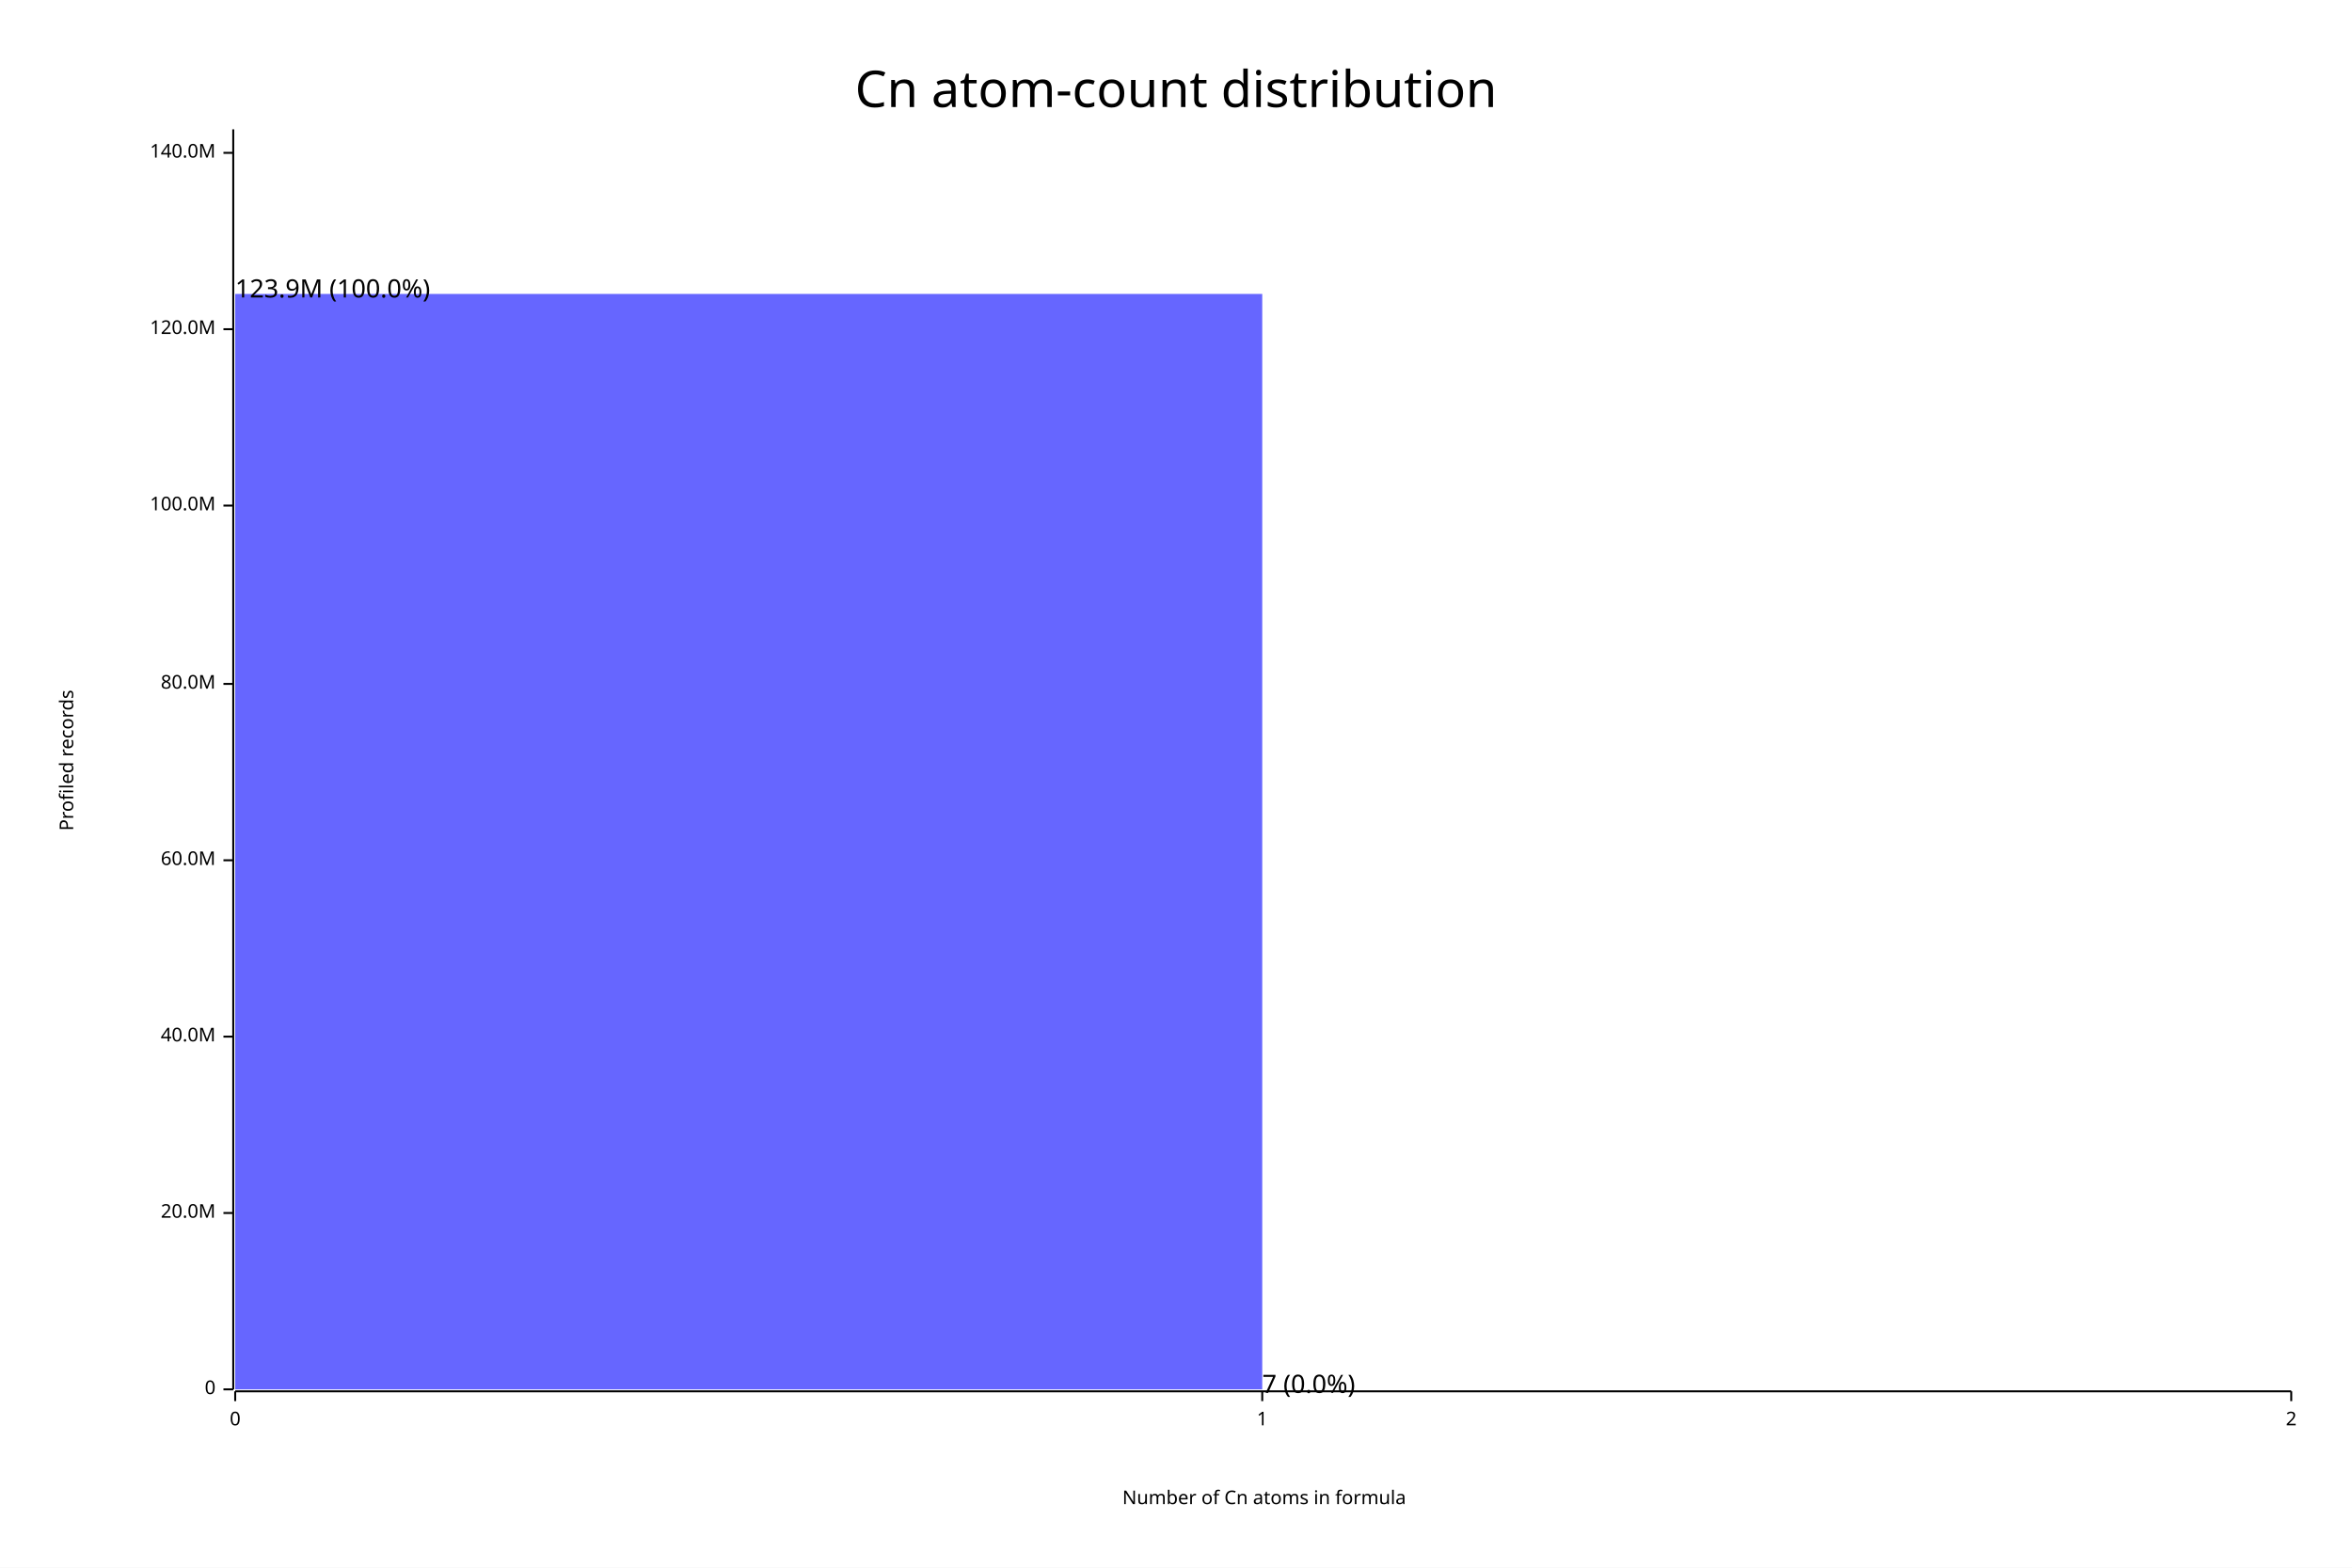
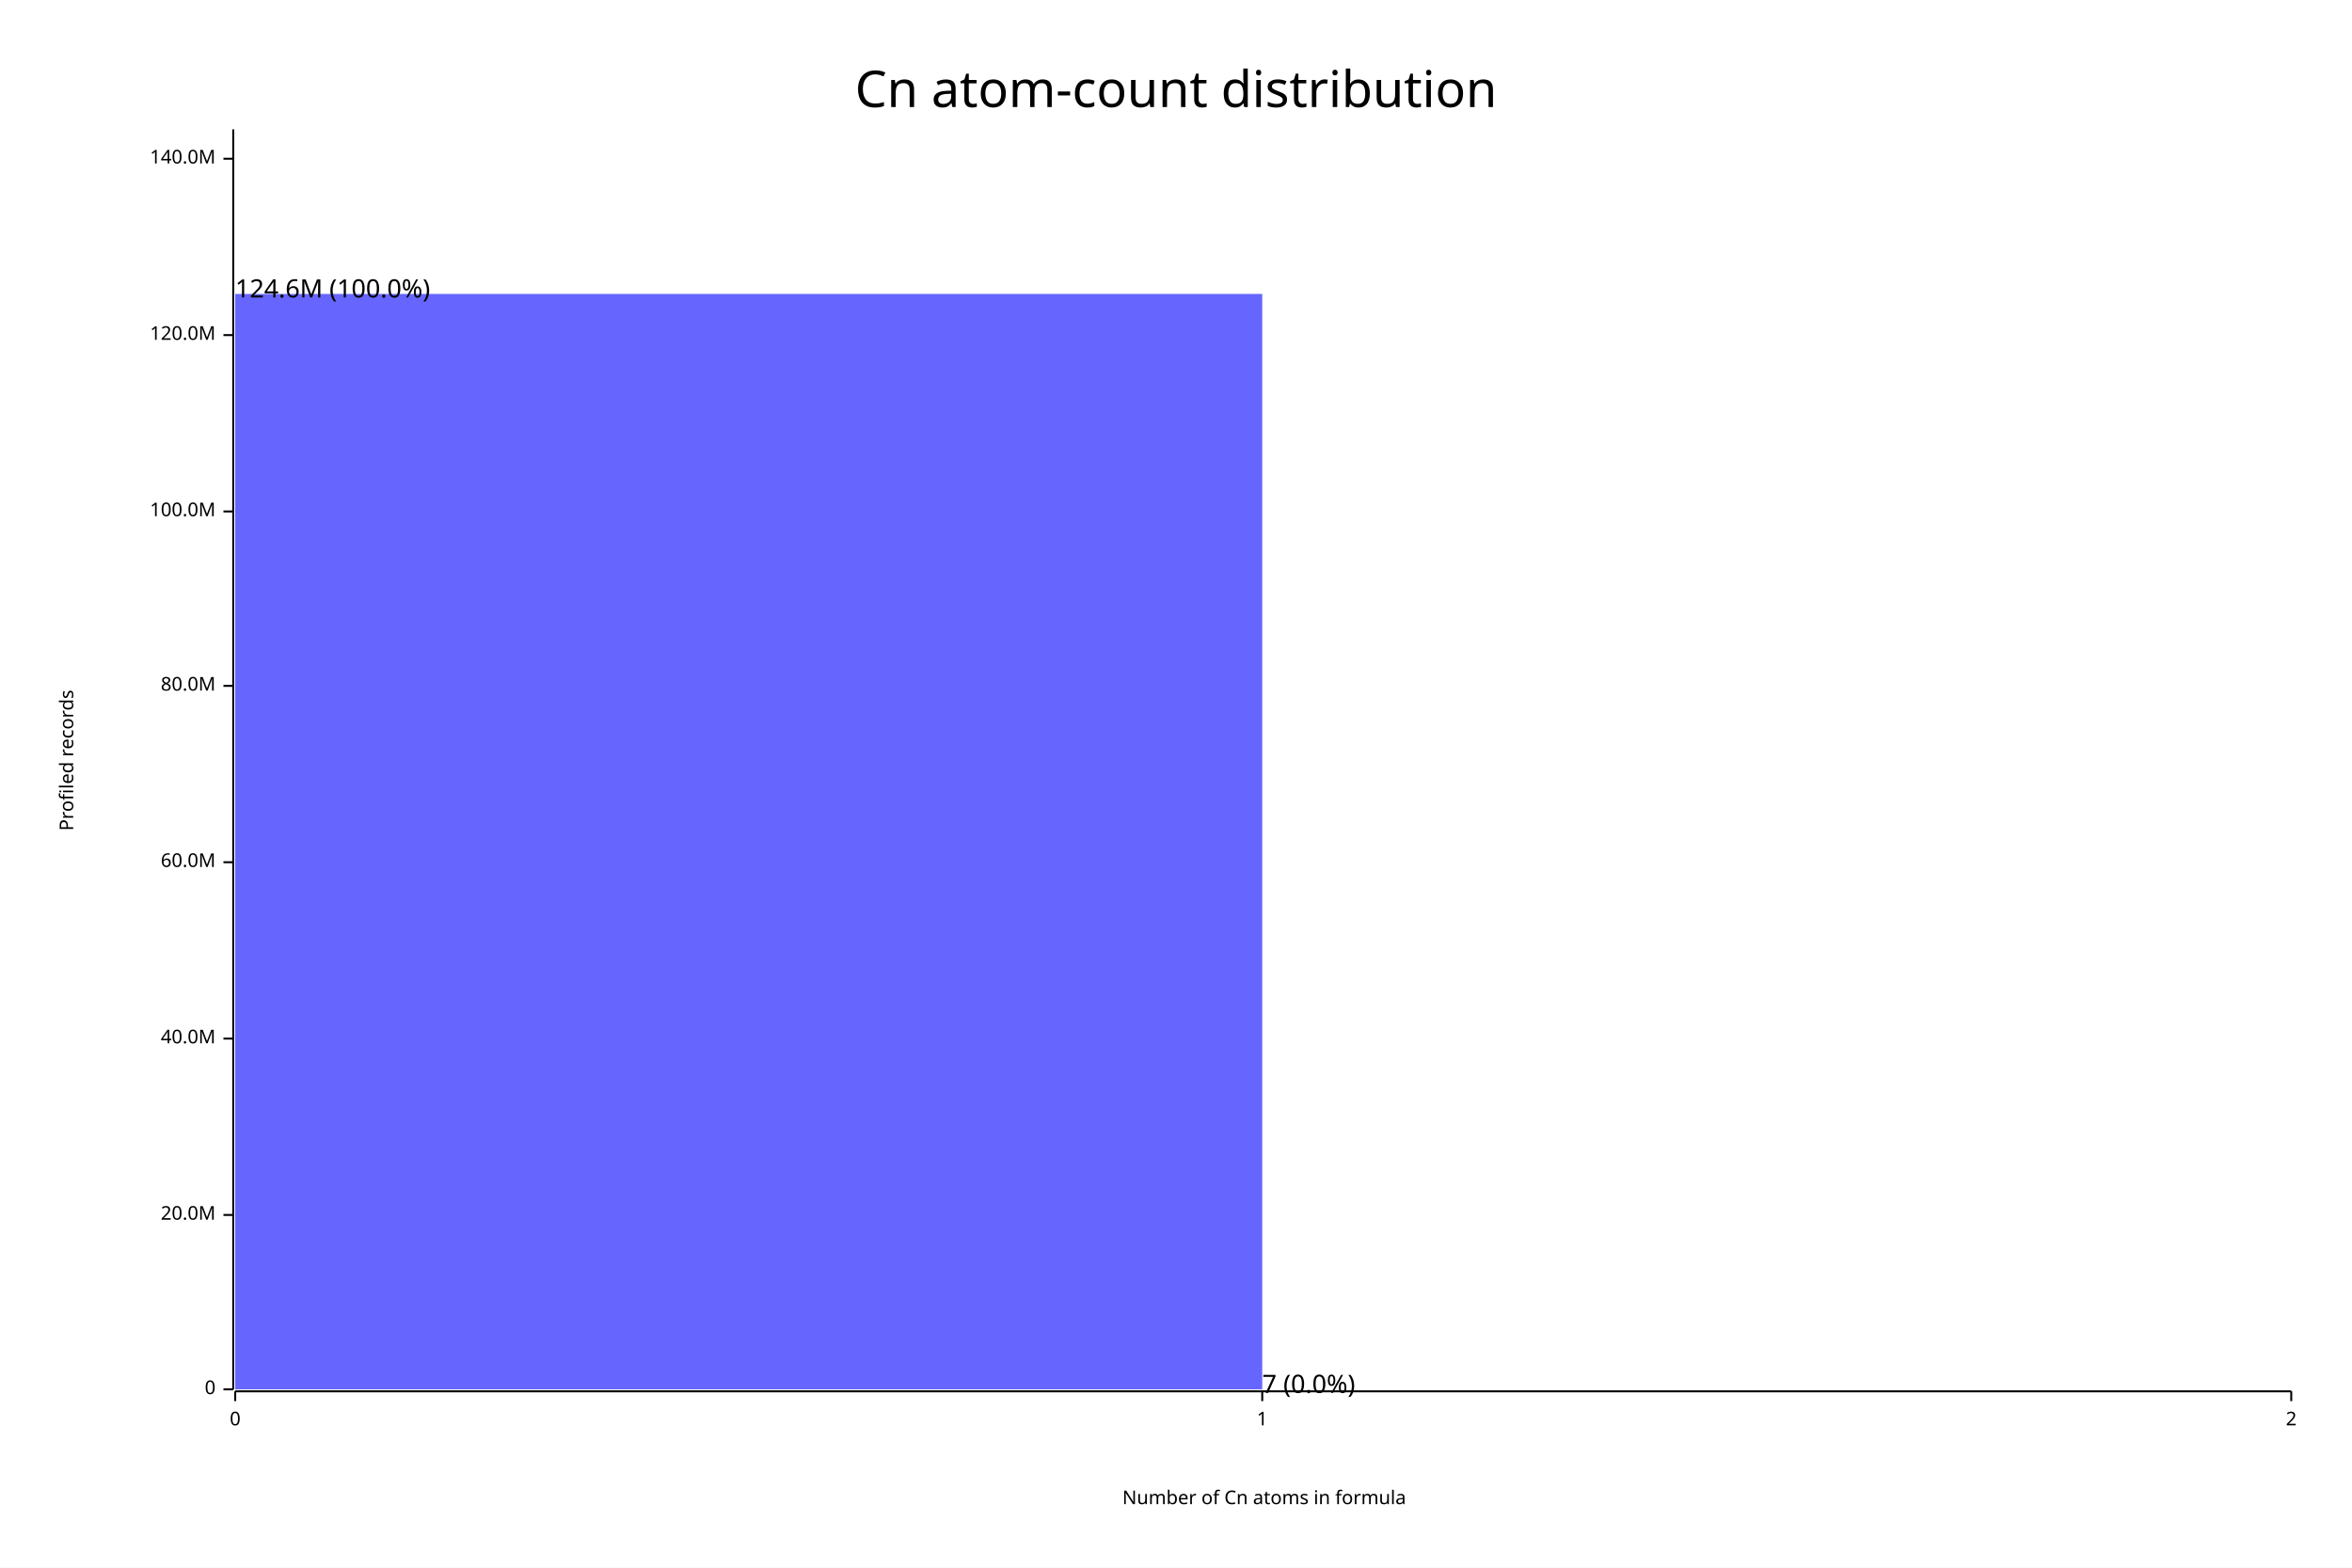
<svg xmlns="http://www.w3.org/2000/svg" width="1200" height="800" viewBox="0 0 1200 800">
  <rect x="0" y="0" width="1200" height="800" opacity="1" fill="#FFFFFF" stroke="none" />
  <text x="600" y="35" dy="0.76em" text-anchor="middle" font-family="sans-serif" font-size="25.806" opacity="1" fill="#000000">
Cn atom-count distribution
</text>
  <text x="30" y="388" dy="0.76em" text-anchor="middle" font-family="sans-serif" font-size="9.677" opacity="1" fill="#000000" transform="rotate(270, 30, 388)">
Profiled records
</text>
  <text x="645" y="770" dy="-0.5ex" text-anchor="middle" font-family="sans-serif" font-size="9.677" opacity="1" fill="#000000">
Number of Cn atoms in formula
</text>
  <polyline fill="none" opacity="1" stroke="#000000" stroke-width="1" points="119,66 119,709 " />
  <text x="110" y="709" dy="0.5ex" text-anchor="end" font-family="sans-serif" font-size="9.677" opacity="1" fill="#000000">
0
</text>
  <polyline fill="none" opacity="1" stroke="#000000" stroke-width="1" points="114,709 119,709 " />
-   <text x="110" y="619" dy="0.5ex" text-anchor="end" font-family="sans-serif" font-size="9.677" opacity="1" fill="#000000">
+   <text x="110" y="620" dy="0.5ex" text-anchor="end" font-family="sans-serif" font-size="9.677" opacity="1" fill="#000000">
20.0M
</text>
-   <polyline fill="none" opacity="1" stroke="#000000" stroke-width="1" points="114,619 119,619 " />
-   <text x="110" y="529" dy="0.5ex" text-anchor="end" font-family="sans-serif" font-size="9.677" opacity="1" fill="#000000">
+   <polyline fill="none" opacity="1" stroke="#000000" stroke-width="1" points="114,620 119,620 " />
+   <text x="110" y="530" dy="0.5ex" text-anchor="end" font-family="sans-serif" font-size="9.677" opacity="1" fill="#000000">
40.0M
</text>
-   <polyline fill="none" opacity="1" stroke="#000000" stroke-width="1" points="114,529 119,529 " />
-   <text x="110" y="439" dy="0.5ex" text-anchor="end" font-family="sans-serif" font-size="9.677" opacity="1" fill="#000000">
+   <polyline fill="none" opacity="1" stroke="#000000" stroke-width="1" points="114,530 119,530 " />
+   <text x="110" y="440" dy="0.5ex" text-anchor="end" font-family="sans-serif" font-size="9.677" opacity="1" fill="#000000">
60.0M
</text>
-   <polyline fill="none" opacity="1" stroke="#000000" stroke-width="1" points="114,439 119,439 " />
-   <text x="110" y="349" dy="0.5ex" text-anchor="end" font-family="sans-serif" font-size="9.677" opacity="1" fill="#000000">
+   <polyline fill="none" opacity="1" stroke="#000000" stroke-width="1" points="114,440 119,440 " />
+   <text x="110" y="350" dy="0.5ex" text-anchor="end" font-family="sans-serif" font-size="9.677" opacity="1" fill="#000000">
80.0M
</text>
-   <polyline fill="none" opacity="1" stroke="#000000" stroke-width="1" points="114,349 119,349 " />
-   <text x="110" y="258" dy="0.5ex" text-anchor="end" font-family="sans-serif" font-size="9.677" opacity="1" fill="#000000">
+   <polyline fill="none" opacity="1" stroke="#000000" stroke-width="1" points="114,350 119,350 " />
+   <text x="110" y="261" dy="0.5ex" text-anchor="end" font-family="sans-serif" font-size="9.677" opacity="1" fill="#000000">
100.0M
</text>
-   <polyline fill="none" opacity="1" stroke="#000000" stroke-width="1" points="114,258 119,258 " />
-   <text x="110" y="168" dy="0.5ex" text-anchor="end" font-family="sans-serif" font-size="9.677" opacity="1" fill="#000000">
+   <polyline fill="none" opacity="1" stroke="#000000" stroke-width="1" points="114,261 119,261 " />
+   <text x="110" y="171" dy="0.5ex" text-anchor="end" font-family="sans-serif" font-size="9.677" opacity="1" fill="#000000">
120.0M
</text>
-   <polyline fill="none" opacity="1" stroke="#000000" stroke-width="1" points="114,168 119,168 " />
-   <text x="110" y="78" dy="0.5ex" text-anchor="end" font-family="sans-serif" font-size="9.677" opacity="1" fill="#000000">
+   <polyline fill="none" opacity="1" stroke="#000000" stroke-width="1" points="114,171 119,171 " />
+   <text x="110" y="81" dy="0.5ex" text-anchor="end" font-family="sans-serif" font-size="9.677" opacity="1" fill="#000000">
140.0M
</text>
-   <polyline fill="none" opacity="1" stroke="#000000" stroke-width="1" points="114,78 119,78 " />
+   <polyline fill="none" opacity="1" stroke="#000000" stroke-width="1" points="114,81 119,81 " />
  <polyline fill="none" opacity="1" stroke="#000000" stroke-width="1" points="120,710 1169,710 " />
  <text x="120" y="720" dy="0.76em" text-anchor="middle" font-family="sans-serif" font-size="9.677" opacity="1" fill="#000000">
0
</text>
  <polyline fill="none" opacity="1" stroke="#000000" stroke-width="1" points="120,710 120,715 " />
  <text x="644" y="720" dy="0.76em" text-anchor="middle" font-family="sans-serif" font-size="9.677" opacity="1" fill="#000000">
1
</text>
  <polyline fill="none" opacity="1" stroke="#000000" stroke-width="1" points="644,710 644,715 " />
  <text x="1169" y="720" dy="0.76em" text-anchor="middle" font-family="sans-serif" font-size="9.677" opacity="1" fill="#000000">
2
</text>
  <polyline fill="none" opacity="1" stroke="#000000" stroke-width="1" points="1169,710 1169,715 " />
  <rect x="120" y="150" width="524" height="559" opacity="0.6" fill="#0000FF" stroke="none" />
  <rect x="644" y="709" width="525" height="0" opacity="0.6" fill="#0000FF" stroke="none" />
  <text x="120" y="142" dy="0.76em" text-anchor="start" font-family="sans-serif" font-size="12.903" opacity="1" fill="#000000">
- 123.9M (100.0%)
+ 124.6M (100.0%)
</text>
  <text x="644" y="701" dy="0.76em" text-anchor="start" font-family="sans-serif" font-size="12.903" opacity="1" fill="#000000">
7 (0.0%)
</text>
</svg>
